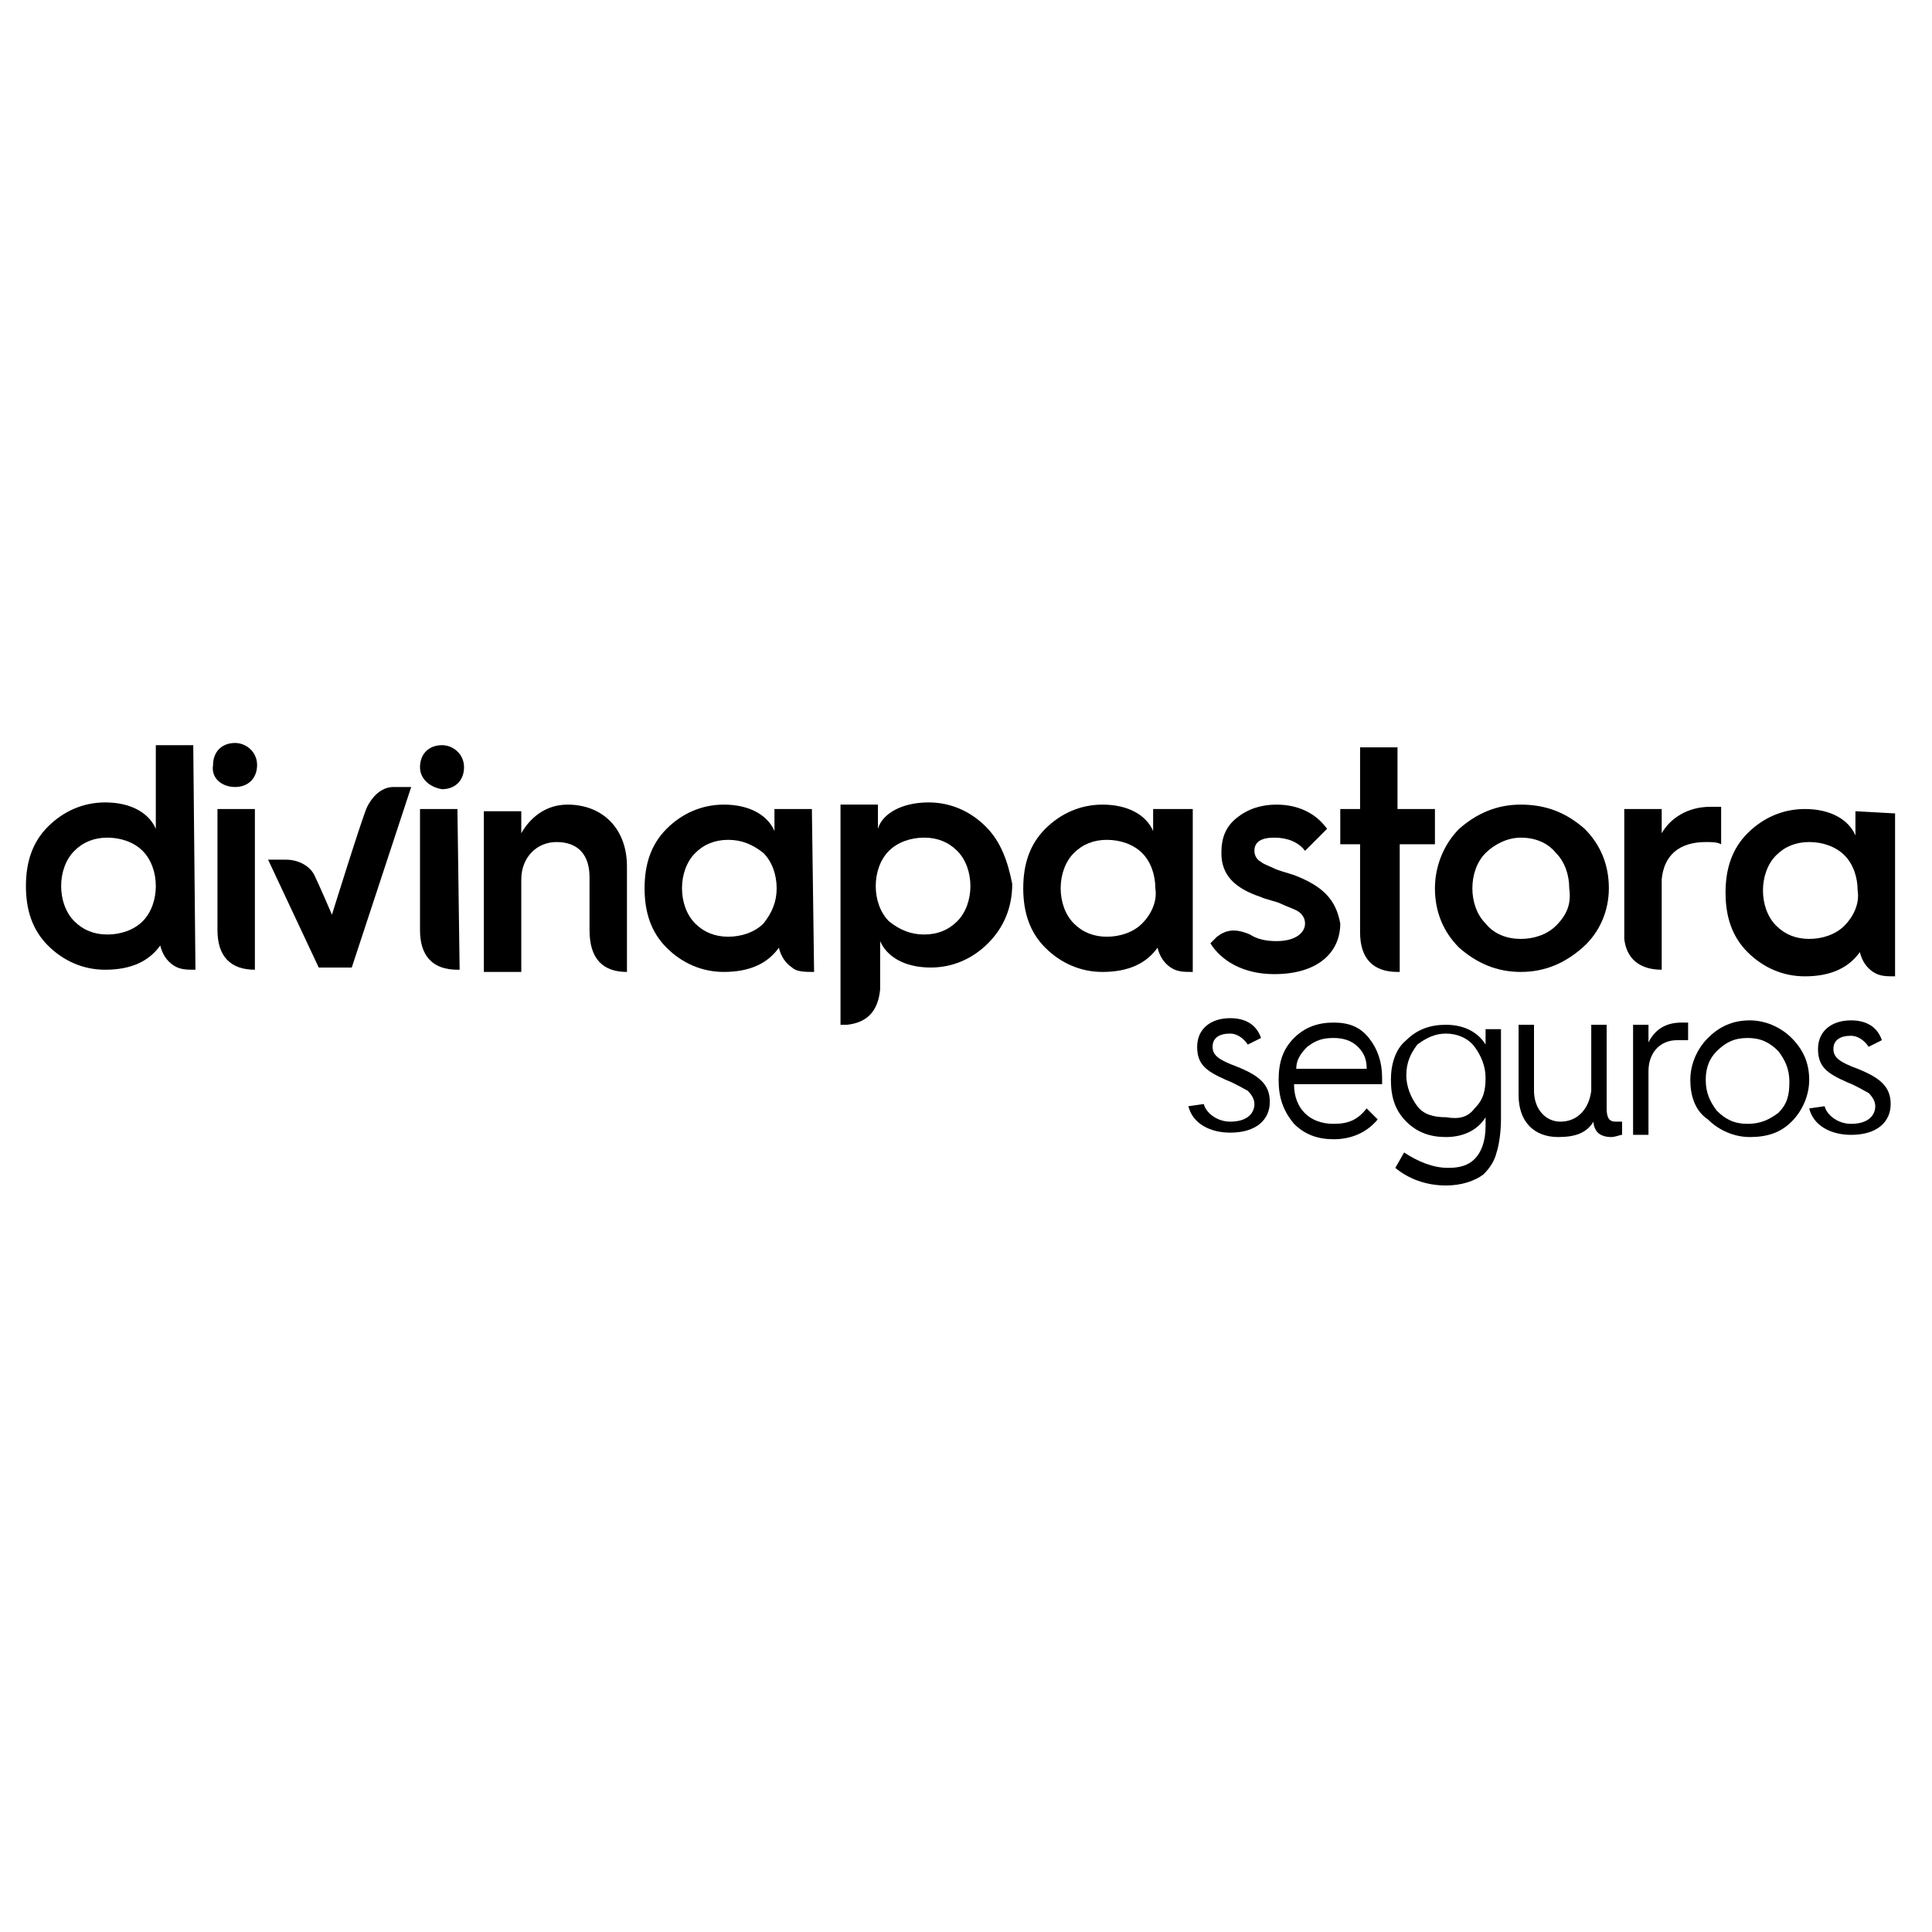
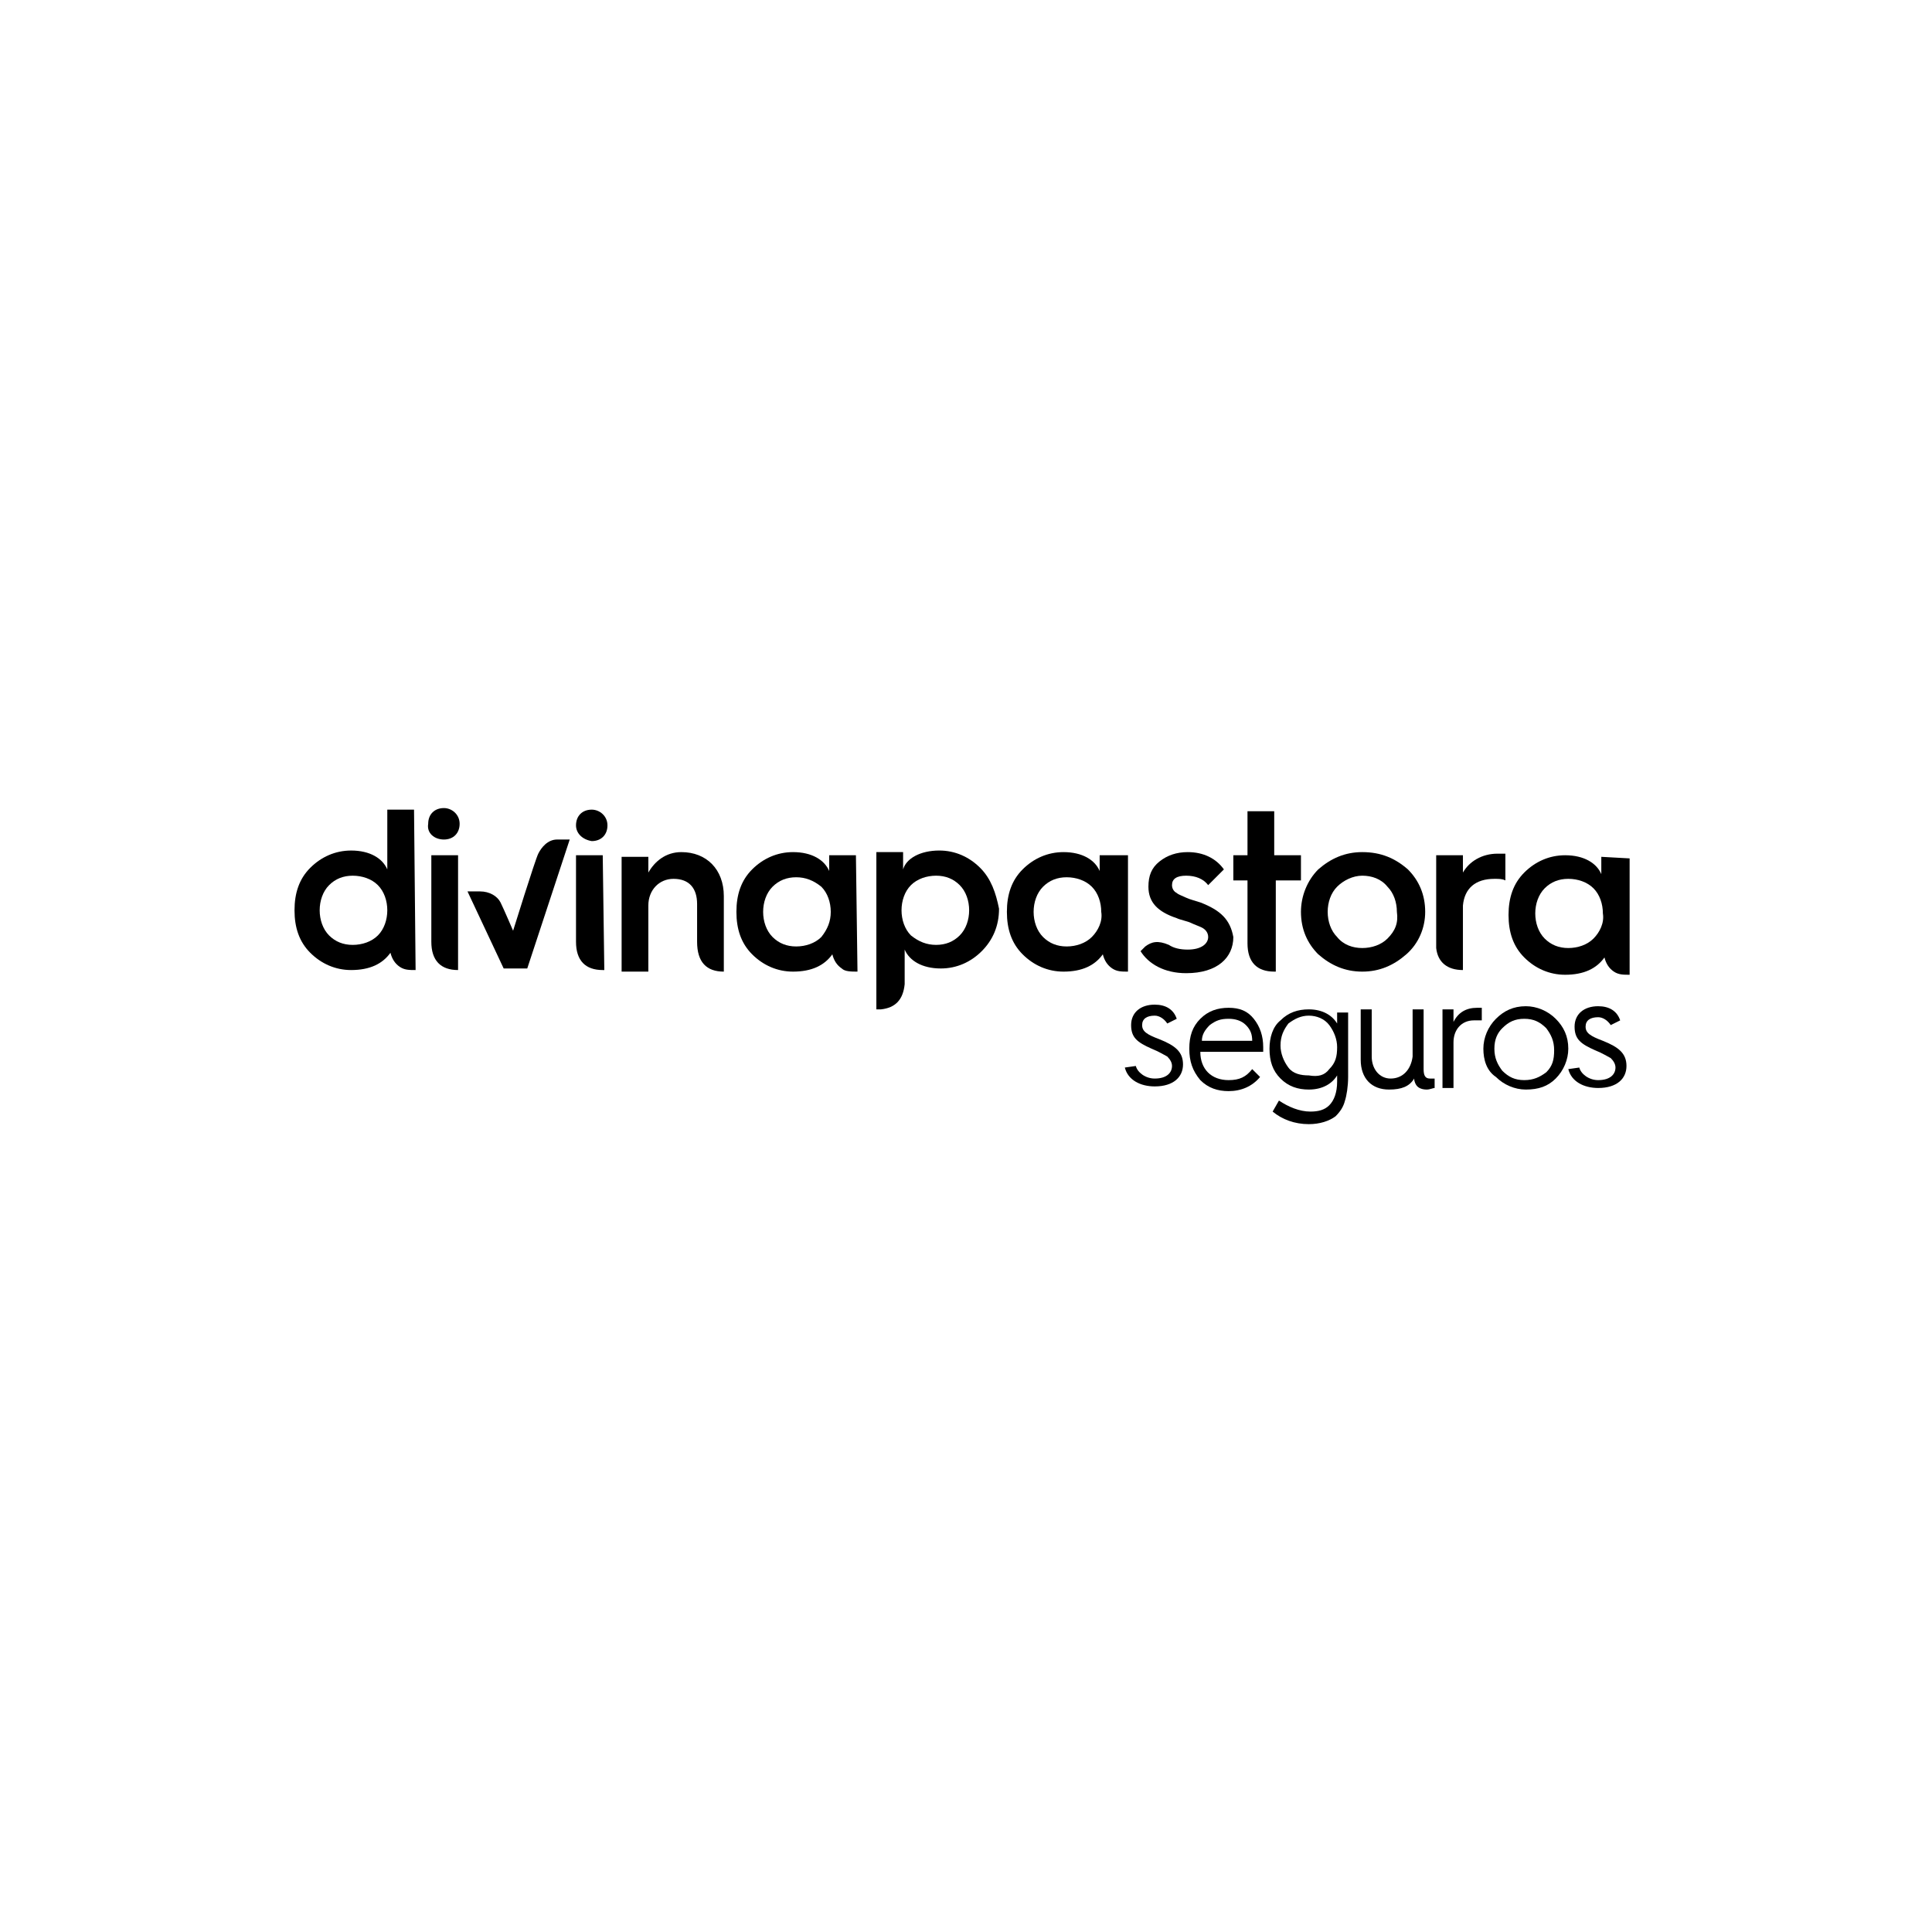
<svg xmlns="http://www.w3.org/2000/svg" width="200" height="200" viewBox="0 0 200 200" fill="none">
  <rect width="200" height="200" fill="white" />
-   <path d="M124.614 114.289C124.842 115.2 125.981 116.112 127.349 116.112C129.172 116.112 129.856 115.2 129.856 114.289C129.856 113.833 129.628 113.377 129.172 112.921C128.716 112.693 128.033 112.237 126.893 111.782C124.842 110.87 123.93 110.186 123.93 108.363C123.93 106.54 125.298 105.4 127.349 105.4C128.944 105.4 130.084 106.084 130.539 107.451L129.172 108.135C128.716 107.451 128.033 106.995 127.349 106.995C126.209 106.995 125.526 107.451 125.526 108.363C125.526 109.275 126.209 109.73 128.033 110.414C130.312 111.326 131.451 112.237 131.451 114.061C131.451 115.884 130.084 117.251 127.349 117.251C125.298 117.251 123.474 116.34 123.019 114.516L124.614 114.289Z" fill="black" />
-   <path d="M132.363 111.781C132.363 109.958 132.819 108.591 133.958 107.451C135.098 106.312 136.465 105.856 138.06 105.856C139.656 105.856 140.795 106.312 141.707 107.451C142.619 108.591 143.074 109.958 143.074 111.554C143.074 111.781 143.074 112.009 143.074 112.237H133.958C133.958 114.744 135.553 116.34 138.06 116.34C139.656 116.34 140.567 115.884 141.479 114.744L142.619 115.884C141.479 117.251 139.884 117.935 138.06 117.935C136.465 117.935 135.098 117.479 133.958 116.34C132.819 114.972 132.363 113.605 132.363 111.781ZM141.479 110.642C141.479 109.73 141.251 109.047 140.567 108.363C139.884 107.679 138.972 107.451 138.06 107.451C136.921 107.451 136.237 107.679 135.326 108.363C134.642 109.047 134.186 109.73 134.186 110.642H141.479Z" fill="black" />
-   <path d="M145.354 119.303C146.721 120.214 148.316 120.898 149.912 120.898C151.051 120.898 151.963 120.67 152.647 119.986C153.33 119.303 153.786 118.163 153.786 116.568V115.656C153.102 116.796 151.735 117.707 149.684 117.707C148.088 117.707 146.721 117.251 145.581 116.112C144.442 114.972 143.986 113.605 143.986 111.782C143.986 110.186 144.442 108.591 145.581 107.679C146.721 106.54 148.088 106.084 149.684 106.084C151.735 106.084 153.102 106.996 153.786 108.135V106.54H155.381V115.884C155.381 117.251 155.154 118.619 154.926 119.303C154.698 120.214 154.242 120.898 153.558 121.582C152.647 122.265 151.279 122.721 149.684 122.721C147.633 122.721 145.809 122.037 144.442 120.898L145.354 119.303ZM152.647 114.744C153.558 113.833 153.786 112.921 153.786 111.554C153.786 110.414 153.33 109.275 152.647 108.363C151.963 107.451 150.823 106.996 149.684 106.996C148.544 106.996 147.633 107.451 146.721 108.135C146.037 109.047 145.581 109.958 145.581 111.326C145.581 112.465 146.037 113.605 146.721 114.517C147.405 115.428 148.544 115.656 149.684 115.656C151.051 115.884 151.963 115.656 152.647 114.744Z" fill="black" />
-   <path d="M157.205 106.084H158.8V112.921C158.8 114.744 159.939 116.112 161.535 116.112C163.358 116.112 164.498 114.744 164.726 112.921V106.084H166.321V114.744C166.321 115.656 166.549 116.112 167.233 116.112C167.46 116.112 167.688 116.112 167.916 116.112V117.479C167.688 117.479 167.233 117.707 166.777 117.707C166.093 117.707 165.637 117.479 165.409 117.251C165.181 117.024 164.953 116.568 164.953 116.112C164.27 117.251 163.13 117.707 161.307 117.707C158.8 117.707 157.205 116.112 157.205 113.377V106.084Z" fill="black" />
-   <path d="M169.056 117.479V106.084H170.651V107.907C171.335 106.54 172.474 105.856 174.07 105.856C174.298 105.856 174.526 105.856 174.753 105.856V107.679C174.526 107.679 174.07 107.679 173.614 107.679C171.791 107.679 170.651 109.047 170.651 110.87V117.479H169.056Z" fill="black" />
-   <path d="M174.981 111.782C174.981 110.186 175.665 108.591 176.805 107.451C177.944 106.312 179.312 105.628 181.135 105.628C182.73 105.628 184.326 106.312 185.465 107.451C186.605 108.591 187.288 109.958 187.288 111.782C187.288 113.377 186.605 114.972 185.465 116.112C184.326 117.251 182.958 117.707 181.135 117.707C179.54 117.707 177.944 117.023 176.805 115.884C175.437 114.972 174.981 113.377 174.981 111.782ZM176.577 111.782C176.577 113.149 177.033 114.061 177.716 114.972C178.628 115.884 179.54 116.34 180.907 116.34C182.274 116.34 183.186 115.884 184.098 115.2C185.009 114.289 185.237 113.377 185.237 112.009C185.237 110.642 184.781 109.73 184.098 108.819C183.186 107.907 182.274 107.451 180.907 107.451C179.54 107.451 178.628 107.907 177.716 108.819C177.033 109.502 176.577 110.414 176.577 111.782Z" fill="black" />
-   <path d="M188.884 114.516C189.112 115.428 190.251 116.34 191.619 116.34C193.442 116.34 194.126 115.428 194.126 114.516C194.126 114.061 193.898 113.605 193.442 113.149C192.986 112.921 192.302 112.465 191.163 112.009C189.112 111.098 188.2 110.414 188.2 108.591C188.2 106.768 189.567 105.628 191.619 105.628C193.214 105.628 194.353 106.312 194.809 107.679L193.442 108.363C192.986 107.679 192.302 107.223 191.619 107.223C190.479 107.223 189.795 107.679 189.795 108.591C189.795 109.502 190.479 109.958 192.302 110.642C194.581 111.554 195.721 112.465 195.721 114.289C195.721 116.112 194.353 117.479 191.619 117.479C189.567 117.479 187.744 116.568 187.288 114.744L188.884 114.516Z" fill="black" />
-   <path d="M20.005 77.14H16.13V85.801C15.447 84.206 13.623 83.066 10.888 83.066C8.609 83.066 6.558 83.978 4.963 85.573C3.367 87.168 2.684 89.219 2.684 91.726C2.684 94.233 3.367 96.285 4.963 97.88C6.558 99.475 8.609 100.387 10.888 100.387C13.623 100.387 15.447 99.475 16.586 97.88C16.814 98.791 17.27 99.475 17.953 99.931C18.637 100.387 19.321 100.387 20.233 100.387L20.005 77.14ZM14.763 95.373C13.851 96.285 12.484 96.74 11.116 96.74C9.749 96.74 8.609 96.285 7.698 95.373C6.786 94.461 6.33 93.094 6.33 91.726C6.33 90.359 6.786 88.992 7.698 88.08C8.609 87.168 9.749 86.713 11.116 86.713C12.484 86.713 13.851 87.168 14.763 88.08C15.674 88.992 16.13 90.359 16.13 91.726C16.13 93.094 15.674 94.461 14.763 95.373Z" fill="black" />
-   <path d="M24.335 81.47C25.702 81.47 26.614 80.558 26.614 79.191C26.614 77.823 25.474 76.912 24.335 76.912C22.967 76.912 22.056 77.823 22.056 79.191C21.828 80.558 22.967 81.47 24.335 81.47Z" fill="black" />
-   <path d="M26.386 83.749H22.512V96.284C22.512 99.019 23.879 100.386 26.386 100.386V83.749Z" fill="black" />
-   <path d="M45.758 81.698C47.126 81.698 48.037 80.786 48.037 79.419C48.037 78.051 46.898 77.14 45.758 77.14C44.391 77.14 43.479 78.051 43.479 79.419C43.479 80.558 44.391 81.47 45.758 81.698Z" fill="black" />
-   <path d="M47.353 83.749H43.479V96.284C43.479 99.019 44.846 100.386 47.353 100.386C47.353 100.386 47.353 100.386 47.581 100.386L47.353 83.749Z" fill="black" />
-   <path d="M58.749 83.293C56.47 83.293 54.874 84.661 53.963 86.256V83.977H50.088V100.614H53.963V91.042C53.963 88.763 55.558 87.168 57.609 87.168C59.888 87.168 61.028 88.535 61.028 90.814V96.284C61.028 99.247 62.395 100.614 64.902 100.614V89.675C64.902 85.8 62.395 83.293 58.749 83.293Z" fill="black" />
-   <path d="M84.046 83.749H80.172V86.028C79.488 84.433 77.665 83.293 74.93 83.293C72.651 83.293 70.6 84.205 69.005 85.8C67.409 87.396 66.726 89.447 66.726 91.954C66.726 94.461 67.409 96.512 69.005 98.107C70.6 99.703 72.651 100.614 74.93 100.614C77.665 100.614 79.488 99.703 80.628 98.107C80.856 99.019 81.312 99.703 81.995 100.158C82.451 100.614 83.363 100.614 84.274 100.614L84.046 83.749ZM79.033 95.6C78.121 96.512 76.754 96.968 75.386 96.968C74.019 96.968 72.879 96.512 71.967 95.6C71.056 94.689 70.6 93.321 70.6 91.954C70.6 90.586 71.056 89.219 71.967 88.307C72.879 87.396 74.019 86.94 75.386 86.94C76.754 86.94 77.893 87.396 79.033 88.307C79.944 89.219 80.4 90.586 80.4 91.954C80.4 93.321 79.944 94.461 79.033 95.6Z" fill="black" />
-   <path d="M42.567 81.47C42.567 81.47 41.2 81.47 40.744 81.47C39.377 81.47 38.465 82.609 38.009 83.521C37.553 84.433 34.363 94.689 34.363 94.689C34.363 94.689 32.995 91.498 32.539 90.586C32.084 89.675 30.944 88.991 29.577 88.991C29.121 88.991 27.753 88.991 27.753 88.991L32.995 100.158H36.414L42.567 81.47Z" fill="black" />
-   <path d="M177.033 83.521C174.753 83.521 172.93 84.661 172.019 86.256V85.572V83.749H168.144V97.195C168.372 99.247 169.74 100.386 172.019 100.386V91.498C172.019 91.27 172.019 91.042 172.019 91.042C172.246 88.535 173.842 87.168 176.577 87.168C177.26 87.168 177.716 87.168 178.172 87.395V83.521C177.944 83.521 177.488 83.521 177.033 83.521Z" fill="black" />
-   <path d="M144.67 83.749V77.367H140.795V83.749H138.744V87.395H140.795V96.512C140.795 99.246 142.163 100.614 144.67 100.614C144.67 100.614 144.67 100.614 144.898 100.614V95.144C144.898 94.916 144.898 94.916 144.898 94.688V87.395H148.544V83.749H144.67Z" fill="black" />
-   <path d="M119.372 86.028C118.688 84.433 116.865 83.293 114.13 83.293C111.851 83.293 109.8 84.205 108.205 85.8C106.609 87.396 105.926 89.447 105.926 91.954C105.926 94.461 106.609 96.512 108.205 98.107C109.8 99.703 111.851 100.614 114.13 100.614C116.865 100.614 118.688 99.703 119.828 98.107C120.056 99.019 120.512 99.703 121.195 100.158C121.879 100.614 122.563 100.614 123.474 100.614V83.749H119.372V86.028ZM118.233 95.6C117.321 96.512 115.953 96.968 114.586 96.968C113.219 96.968 112.079 96.512 111.167 95.6C110.256 94.689 109.8 93.321 109.8 91.954C109.8 90.586 110.256 89.219 111.167 88.307C112.079 87.396 113.219 86.94 114.586 86.94C115.953 86.94 117.321 87.396 118.233 88.307C119.144 89.219 119.6 90.586 119.6 91.954C119.828 93.321 119.144 94.689 118.233 95.6Z" fill="black" />
-   <path d="M192.074 83.977V86.484C191.391 84.889 189.567 83.749 186.833 83.749C184.554 83.749 182.502 84.661 180.907 86.256C179.312 87.851 178.628 89.903 178.628 92.409C178.628 94.916 179.312 96.968 180.907 98.563C182.502 100.158 184.554 101.07 186.833 101.07C189.567 101.07 191.391 100.158 192.53 98.563C192.758 99.475 193.214 100.158 193.898 100.614C194.581 101.07 195.265 101.07 196.177 101.07V84.205L192.074 83.977ZM190.935 95.828C190.023 96.74 188.656 97.195 187.288 97.195C185.921 97.195 184.781 96.74 183.87 95.828C182.958 94.916 182.502 93.549 182.502 92.182C182.502 90.814 182.958 89.447 183.87 88.535C184.781 87.623 185.921 87.168 187.288 87.168C188.656 87.168 190.023 87.623 190.935 88.535C191.847 89.447 192.302 90.814 192.302 92.182C192.53 93.549 191.847 94.916 190.935 95.828Z" fill="black" />
-   <path d="M157.433 83.293C154.926 83.293 152.874 84.205 151.051 85.8C149.456 87.396 148.544 89.675 148.544 91.954C148.544 94.461 149.456 96.512 151.051 98.107C152.874 99.703 154.926 100.614 157.433 100.614C159.94 100.614 161.991 99.703 163.814 98.107C165.637 96.512 166.549 94.233 166.549 91.954C166.549 89.447 165.637 87.396 164.042 85.8C162.219 84.205 160.167 83.293 157.433 83.293ZM161.079 95.828C160.167 96.74 158.8 97.196 157.433 97.196C156.065 97.196 154.698 96.74 153.786 95.6C152.874 94.689 152.419 93.321 152.419 91.954C152.419 90.586 152.874 89.219 153.786 88.307C154.698 87.396 156.065 86.712 157.433 86.712C158.8 86.712 160.167 87.168 161.079 88.307C161.991 89.219 162.447 90.586 162.447 91.954C162.674 93.549 162.219 94.689 161.079 95.828Z" fill="black" />
-   <path d="M133.958 90.586C133.274 90.358 132.363 90.13 131.907 89.903C131.451 89.675 130.767 89.447 130.539 89.219C130.084 88.991 129.856 88.535 129.856 88.079C129.856 87.168 130.539 86.712 131.907 86.712C133.274 86.712 134.414 87.168 135.098 88.079L137.377 85.8C136.237 84.205 134.414 83.293 132.135 83.293C130.539 83.293 129.172 83.749 128.033 84.661C126.893 85.572 126.437 86.712 126.437 88.307C126.437 90.586 127.805 91.954 130.539 92.865C130.995 93.093 132.135 93.321 132.591 93.549C133.046 93.777 133.73 94.005 134.186 94.233C134.642 94.461 135.098 94.917 135.098 95.6C135.098 96.512 134.186 97.424 132.135 97.424C130.995 97.424 130.084 97.196 129.4 96.74C127.805 96.056 126.893 96.284 125.981 96.968C125.753 97.196 125.298 97.651 125.298 97.651C126.437 99.475 128.716 100.842 131.907 100.842C136.465 100.842 138.744 98.563 138.744 95.6C138.288 93.093 136.921 91.726 133.958 90.586Z" fill="black" />
-   <path d="M87.009 95.6V106.084C87.237 106.084 87.465 106.084 87.693 106.084H87.009V95.6Z" fill="black" />
-   <path d="M102.051 85.572C100.456 83.977 98.405 83.065 96.126 83.065C93.391 83.065 91.34 84.205 90.884 85.8V83.293H87.009V95.6V106.084H87.693C89.744 105.856 90.884 104.716 91.112 102.437C91.112 102.209 91.112 97.423 91.112 97.423C91.795 99.019 93.619 100.158 96.353 100.158C98.632 100.158 100.684 99.247 102.279 97.651C103.874 96.056 104.786 94.005 104.786 91.498C104.33 89.219 103.646 87.168 102.051 85.572ZM99.088 95.372C98.177 96.284 97.037 96.74 95.67 96.74C94.302 96.74 93.163 96.284 92.023 95.372C91.112 94.46 90.656 93.093 90.656 91.726C90.656 90.358 91.112 88.991 92.023 88.079C92.935 87.168 94.302 86.712 95.67 86.712C97.037 86.712 98.177 87.168 99.088 88.079C100 88.991 100.456 90.358 100.456 91.726C100.456 93.093 100 94.46 99.088 95.372Z" fill="black" />
+   <path d="M117.581 110.349C117.744 111 118.558 111.651 119.535 111.651C120.837 111.651 121.326 111 121.326 110.349C121.326 110.023 121.163 109.698 120.837 109.372C120.512 109.209 120.023 108.884 119.209 108.558C117.744 107.907 117.093 107.419 117.093 106.116C117.093 104.814 118.07 104 119.535 104C120.674 104 121.488 104.488 121.814 105.465L120.837 105.954C120.512 105.465 120.023 105.14 119.535 105.14C118.721 105.14 118.233 105.465 118.233 106.116C118.233 106.768 118.721 107.093 120.023 107.582C121.651 108.233 122.465 108.884 122.465 110.186C122.465 111.488 121.488 112.465 119.535 112.465C118.07 112.465 116.767 111.814 116.442 110.512L117.581 110.349Z" fill="black" />
+   <path d="M123.116 108.558C123.116 107.256 123.442 106.279 124.256 105.465C125.07 104.651 126.047 104.326 127.186 104.326C128.326 104.326 129.14 104.651 129.791 105.465C130.442 106.279 130.767 107.256 130.767 108.395C130.767 108.558 130.767 108.721 130.767 108.884H124.256C124.256 110.674 125.395 111.814 127.186 111.814C128.326 111.814 128.977 111.488 129.628 110.674L130.442 111.488C129.628 112.465 128.488 112.953 127.186 112.953C126.047 112.953 125.07 112.628 124.256 111.814C123.442 110.837 123.116 109.86 123.116 108.558ZM129.628 107.744C129.628 107.093 129.465 106.605 128.977 106.116C128.488 105.628 127.837 105.465 127.186 105.465C126.372 105.465 125.884 105.628 125.233 106.116C124.744 106.605 124.419 107.093 124.419 107.744H129.628Z" fill="black" />
+   <path d="M132.395 113.93C133.372 114.582 134.512 115.07 135.651 115.07C136.465 115.07 137.116 114.907 137.605 114.419C138.093 113.93 138.419 113.116 138.419 111.977V111.326C137.93 112.14 136.953 112.791 135.488 112.791C134.349 112.791 133.372 112.465 132.558 111.651C131.744 110.837 131.419 109.861 131.419 108.558C131.419 107.419 131.744 106.279 132.558 105.628C133.372 104.814 134.349 104.489 135.488 104.489C136.953 104.489 137.93 105.14 138.419 105.954V104.814H139.558V111.489C139.558 112.465 139.395 113.442 139.233 113.93C139.07 114.582 138.744 115.07 138.256 115.558C137.605 116.047 136.628 116.372 135.488 116.372C134.023 116.372 132.721 115.884 131.744 115.07L132.395 113.93ZM137.605 110.675C138.256 110.023 138.419 109.372 138.419 108.395C138.419 107.582 138.093 106.768 137.605 106.116C137.116 105.465 136.302 105.14 135.488 105.14C134.674 105.14 134.023 105.465 133.372 105.954C132.884 106.605 132.558 107.256 132.558 108.233C132.558 109.047 132.884 109.861 133.372 110.512C133.86 111.163 134.674 111.326 135.488 111.326C136.465 111.489 137.116 111.326 137.605 110.675Z" fill="black" />
+   <path d="M140.86 104.489H142V109.372C142 110.675 142.814 111.651 143.953 111.651C145.256 111.651 146.07 110.675 146.233 109.372V104.489H147.372V110.675C147.372 111.326 147.535 111.651 148.023 111.651C148.186 111.651 148.349 111.651 148.512 111.651V112.628C148.349 112.628 148.023 112.791 147.698 112.791C147.209 112.791 146.884 112.628 146.721 112.465C146.558 112.302 146.395 111.977 146.395 111.651C145.907 112.465 145.093 112.791 143.791 112.791C142 112.791 140.86 111.651 140.86 109.698V104.489Z" fill="black" />
+   <path d="M149.326 112.628V104.488H150.465V105.791C150.954 104.814 151.768 104.326 152.907 104.326C153.07 104.326 153.233 104.326 153.395 104.326V105.628C153.233 105.628 152.907 105.628 152.581 105.628C151.279 105.628 150.465 106.605 150.465 107.907V112.628H149.326Z" fill="black" />
+   <path d="M153.558 108.558C153.558 107.419 154.046 106.279 154.86 105.465C155.674 104.651 156.651 104.163 157.953 104.163C159.093 104.163 160.233 104.651 161.046 105.465C161.86 106.279 162.349 107.256 162.349 108.558C162.349 109.698 161.86 110.837 161.046 111.651C160.233 112.465 159.256 112.791 157.953 112.791C156.814 112.791 155.674 112.302 154.86 111.488C153.884 110.837 153.558 109.698 153.558 108.558ZM154.698 108.558C154.698 109.535 155.023 110.186 155.512 110.837C156.163 111.488 156.814 111.814 157.791 111.814C158.767 111.814 159.419 111.488 160.07 111C160.721 110.349 160.884 109.698 160.884 108.721C160.884 107.744 160.558 107.093 160.07 106.442C159.419 105.791 158.767 105.465 157.791 105.465C156.814 105.465 156.163 105.791 155.512 106.442C155.023 106.93 154.698 107.581 154.698 108.558Z" fill="black" />
+   <path d="M163.488 110.512C163.651 111.163 164.465 111.814 165.442 111.814C166.744 111.814 167.233 111.163 167.233 110.512C167.233 110.186 167.07 109.861 166.744 109.535C166.419 109.372 165.93 109.047 165.116 108.721C163.651 108.07 163 107.581 163 106.279C163 104.977 163.977 104.163 165.442 104.163C166.581 104.163 167.395 104.651 167.721 105.628L166.744 106.116C166.419 105.628 165.93 105.302 165.442 105.302C164.628 105.302 164.14 105.628 164.14 106.279C164.14 106.93 164.628 107.256 165.93 107.744C167.558 108.395 168.372 109.047 168.372 110.349C168.372 111.651 167.395 112.628 165.442 112.628C163.977 112.628 162.674 111.977 162.349 110.674L163.488 110.512Z" fill="black" />
+   <path d="M42.861 83.815H40.093V90.001C39.605 88.861 38.302 88.047 36.349 88.047C34.721 88.047 33.256 88.698 32.116 89.838C30.977 90.977 30.488 92.442 30.488 94.233C30.488 96.024 30.977 97.489 32.116 98.629C33.256 99.768 34.721 100.419 36.349 100.419C38.302 100.419 39.605 99.768 40.419 98.629C40.581 99.28 40.907 99.768 41.395 100.094C41.884 100.419 42.372 100.419 43.023 100.419L42.861 83.815ZM39.116 96.838C38.465 97.489 37.488 97.815 36.512 97.815C35.535 97.815 34.721 97.489 34.07 96.838C33.419 96.187 33.093 95.21 33.093 94.233C33.093 93.256 33.419 92.28 34.07 91.629C34.721 90.977 35.535 90.652 36.512 90.652C37.488 90.652 38.465 90.977 39.116 91.629C39.767 92.28 40.093 93.256 40.093 94.233C40.093 95.21 39.767 96.187 39.116 96.838Z" fill="black" />
+   <path d="M45.954 86.907C46.93 86.907 47.581 86.256 47.581 85.279C47.581 84.302 46.767 83.651 45.954 83.651C44.977 83.651 44.326 84.302 44.326 85.279C44.163 86.256 44.977 86.907 45.954 86.907Z" fill="black" />
+   <path d="M47.419 88.535H44.651V97.489C44.651 99.442 45.628 100.419 47.419 100.419V88.535Z" fill="black" />
+   <path d="M61.256 87.07C62.233 87.07 62.884 86.419 62.884 85.442C62.884 84.465 62.07 83.814 61.256 83.814C60.279 83.814 59.628 84.465 59.628 85.442C59.628 86.256 60.279 86.907 61.256 87.07Z" fill="black" />
+   <path d="M62.395 88.535H59.628V97.489C59.628 99.442 60.605 100.419 62.395 100.419C62.395 100.419 62.395 100.419 62.558 100.419L62.395 88.535Z" fill="black" />
+   <path d="M70.535 88.21C68.907 88.21 67.767 89.186 67.116 90.326V88.698H64.349V100.582H67.116V93.744C67.116 92.116 68.256 90.977 69.721 90.977C71.349 90.977 72.163 91.954 72.163 93.582V97.489C72.163 99.605 73.14 100.582 74.93 100.582V92.768C74.93 90 73.14 88.21 70.535 88.21Z" fill="black" />
+   <path d="M88.605 88.535H85.837V90.163C85.349 89.023 84.046 88.21 82.093 88.21C80.465 88.21 79 88.861 77.861 90C76.721 91.14 76.233 92.605 76.233 94.395C76.233 96.186 76.721 97.651 77.861 98.791C79 99.93 80.465 100.582 82.093 100.582C84.046 100.582 85.349 99.93 86.163 98.791C86.326 99.442 86.651 99.93 87.139 100.256C87.465 100.582 88.116 100.582 88.767 100.582L88.605 88.535ZM85.023 97C84.372 97.651 83.395 97.977 82.419 97.977C81.442 97.977 80.628 97.651 79.977 97C79.326 96.349 79 95.372 79 94.395C79 93.419 79.326 92.442 79.977 91.791C80.628 91.14 81.442 90.814 82.419 90.814C83.395 90.814 84.209 91.14 85.023 91.791C85.674 92.442 86 93.419 86 94.395C86 95.372 85.674 96.186 85.023 97Z" fill="black" />
+   <path d="M58.977 86.907C58.977 86.907 58 86.907 57.675 86.907C56.698 86.907 56.047 87.721 55.721 88.372C55.395 89.023 53.116 96.349 53.116 96.349C53.116 96.349 52.14 94.07 51.814 93.419C51.488 92.768 50.675 92.279 49.698 92.279C49.372 92.279 48.395 92.279 48.395 92.279L52.14 100.256H54.581L58.977 86.907Z" fill="black" />
+   <path d="M155.023 88.372C153.395 88.372 152.093 89.186 151.442 90.326V89.837V88.535H148.674V98.14C148.837 99.605 149.814 100.419 151.442 100.419V94.07C151.442 93.907 151.442 93.744 151.442 93.744C151.605 91.954 152.744 90.977 154.698 90.977C155.186 90.977 155.512 90.977 155.837 91.14V88.372C155.674 88.372 155.349 88.372 155.023 88.372Z" fill="black" />
+   <path d="M131.907 88.535V83.977H129.14V88.535H127.674V91.14H129.14V97.651C129.14 99.605 130.116 100.581 131.907 100.581C131.907 100.581 131.907 100.581 132.07 100.581V96.674C132.07 96.512 132.07 96.512 132.07 96.349V91.14H134.674V88.535H131.907Z" fill="black" />
+   <path d="M113.837 90.163C113.349 89.023 112.047 88.21 110.093 88.21C108.465 88.21 107 88.861 105.861 90C104.721 91.14 104.233 92.605 104.233 94.395C104.233 96.186 104.721 97.651 105.861 98.791C107 99.93 108.465 100.582 110.093 100.582C112.047 100.582 113.349 99.93 114.163 98.791C114.326 99.442 114.651 99.93 115.14 100.256C115.628 100.582 116.116 100.582 116.768 100.582V88.535H113.837V90.163ZM113.023 97C112.372 97.651 111.395 97.977 110.419 97.977C109.442 97.977 108.628 97.651 107.977 97C107.326 96.349 107 95.372 107 94.395C107 93.419 107.326 92.442 107.977 91.791C108.628 91.14 109.442 90.814 110.419 90.814C111.395 90.814 112.372 91.14 113.023 91.791C113.675 92.442 114 93.419 114 94.395C114.163 95.372 113.675 96.349 113.023 97Z" fill="black" />
+   <path d="M165.767 88.698V90.489C165.279 89.349 163.977 88.535 162.023 88.535C160.395 88.535 158.93 89.186 157.791 90.326C156.651 91.465 156.163 92.93 156.163 94.721C156.163 96.512 156.651 97.977 157.791 99.116C158.93 100.256 160.395 100.907 162.023 100.907C163.977 100.907 165.279 100.256 166.093 99.116C166.256 99.768 166.581 100.256 167.07 100.582C167.558 100.907 168.047 100.907 168.698 100.907V88.861L165.767 88.698ZM164.954 97.163C164.302 97.814 163.326 98.14 162.349 98.14C161.372 98.14 160.558 97.814 159.907 97.163C159.256 96.512 158.93 95.535 158.93 94.558C158.93 93.582 159.256 92.605 159.907 91.954C160.558 91.302 161.372 90.977 162.349 90.977C163.326 90.977 164.302 91.302 164.954 91.954C165.605 92.605 165.93 93.582 165.93 94.558C166.093 95.535 165.605 96.512 164.954 97.163Z" fill="black" />
+   <path d="M141.023 88.21C139.233 88.21 137.767 88.861 136.465 90C135.326 91.14 134.674 92.768 134.674 94.395C134.674 96.186 135.326 97.651 136.465 98.791C137.767 99.93 139.233 100.582 141.023 100.582C142.814 100.582 144.279 99.93 145.581 98.791C146.884 97.651 147.535 96.023 147.535 94.395C147.535 92.605 146.884 91.14 145.744 90C144.442 88.861 142.977 88.21 141.023 88.21ZM143.628 97.163C142.977 97.814 142 98.14 141.023 98.14C140.047 98.14 139.07 97.814 138.419 97C137.767 96.349 137.442 95.372 137.442 94.395C137.442 93.419 137.767 92.442 138.419 91.791C139.07 91.14 140.047 90.651 141.023 90.651C142 90.651 142.977 90.977 143.628 91.791C144.279 92.442 144.605 93.419 144.605 94.395C144.767 95.535 144.442 96.349 143.628 97.163Z" fill="black" />
+   <path d="M124.256 93.419C123.768 93.256 123.116 93.093 122.791 92.93C122.465 92.768 121.977 92.605 121.814 92.442C121.488 92.279 121.326 91.954 121.326 91.628C121.326 90.977 121.814 90.651 122.791 90.651C123.768 90.651 124.581 90.977 125.07 91.628L126.698 90C125.884 88.861 124.581 88.21 122.954 88.21C121.814 88.21 120.837 88.535 120.023 89.186C119.209 89.837 118.884 90.651 118.884 91.791C118.884 93.419 119.861 94.395 121.814 95.047C122.14 95.21 122.954 95.372 123.279 95.535C123.605 95.698 124.093 95.861 124.419 96.023C124.744 96.186 125.07 96.512 125.07 97C125.07 97.651 124.419 98.302 122.954 98.302C122.14 98.302 121.488 98.14 121 97.814C119.861 97.326 119.209 97.489 118.558 97.977C118.395 98.14 118.07 98.465 118.07 98.465C118.884 99.768 120.512 100.744 122.791 100.744C126.047 100.744 127.674 99.116 127.674 97C127.349 95.21 126.372 94.233 124.256 93.419Z" fill="black" />
+   <path d="M90.721 97V104.488C90.884 104.488 91.046 104.488 91.209 104.488H90.721V97Z" fill="black" />
+   <path d="M101.465 89.837C100.326 88.698 98.861 88.046 97.233 88.046C95.279 88.046 93.814 88.861 93.488 90V88.209H90.721V97V104.488H91.209C92.674 104.326 93.488 103.512 93.651 101.884C93.651 101.721 93.651 98.302 93.651 98.302C94.14 99.442 95.442 100.256 97.395 100.256C99.023 100.256 100.488 99.605 101.628 98.465C102.767 97.326 103.419 95.861 103.419 94.07C103.093 92.442 102.605 90.977 101.465 89.837ZM99.349 96.837C98.698 97.488 97.884 97.814 96.907 97.814C95.93 97.814 95.116 97.488 94.302 96.837C93.651 96.186 93.326 95.209 93.326 94.233C93.326 93.256 93.651 92.279 94.302 91.628C94.954 90.977 95.93 90.651 96.907 90.651C97.884 90.651 98.698 90.977 99.349 91.628C100 92.279 100.326 93.256 100.326 94.233C100.326 95.209 100 96.186 99.349 96.837Z" fill="black" />
</svg>
